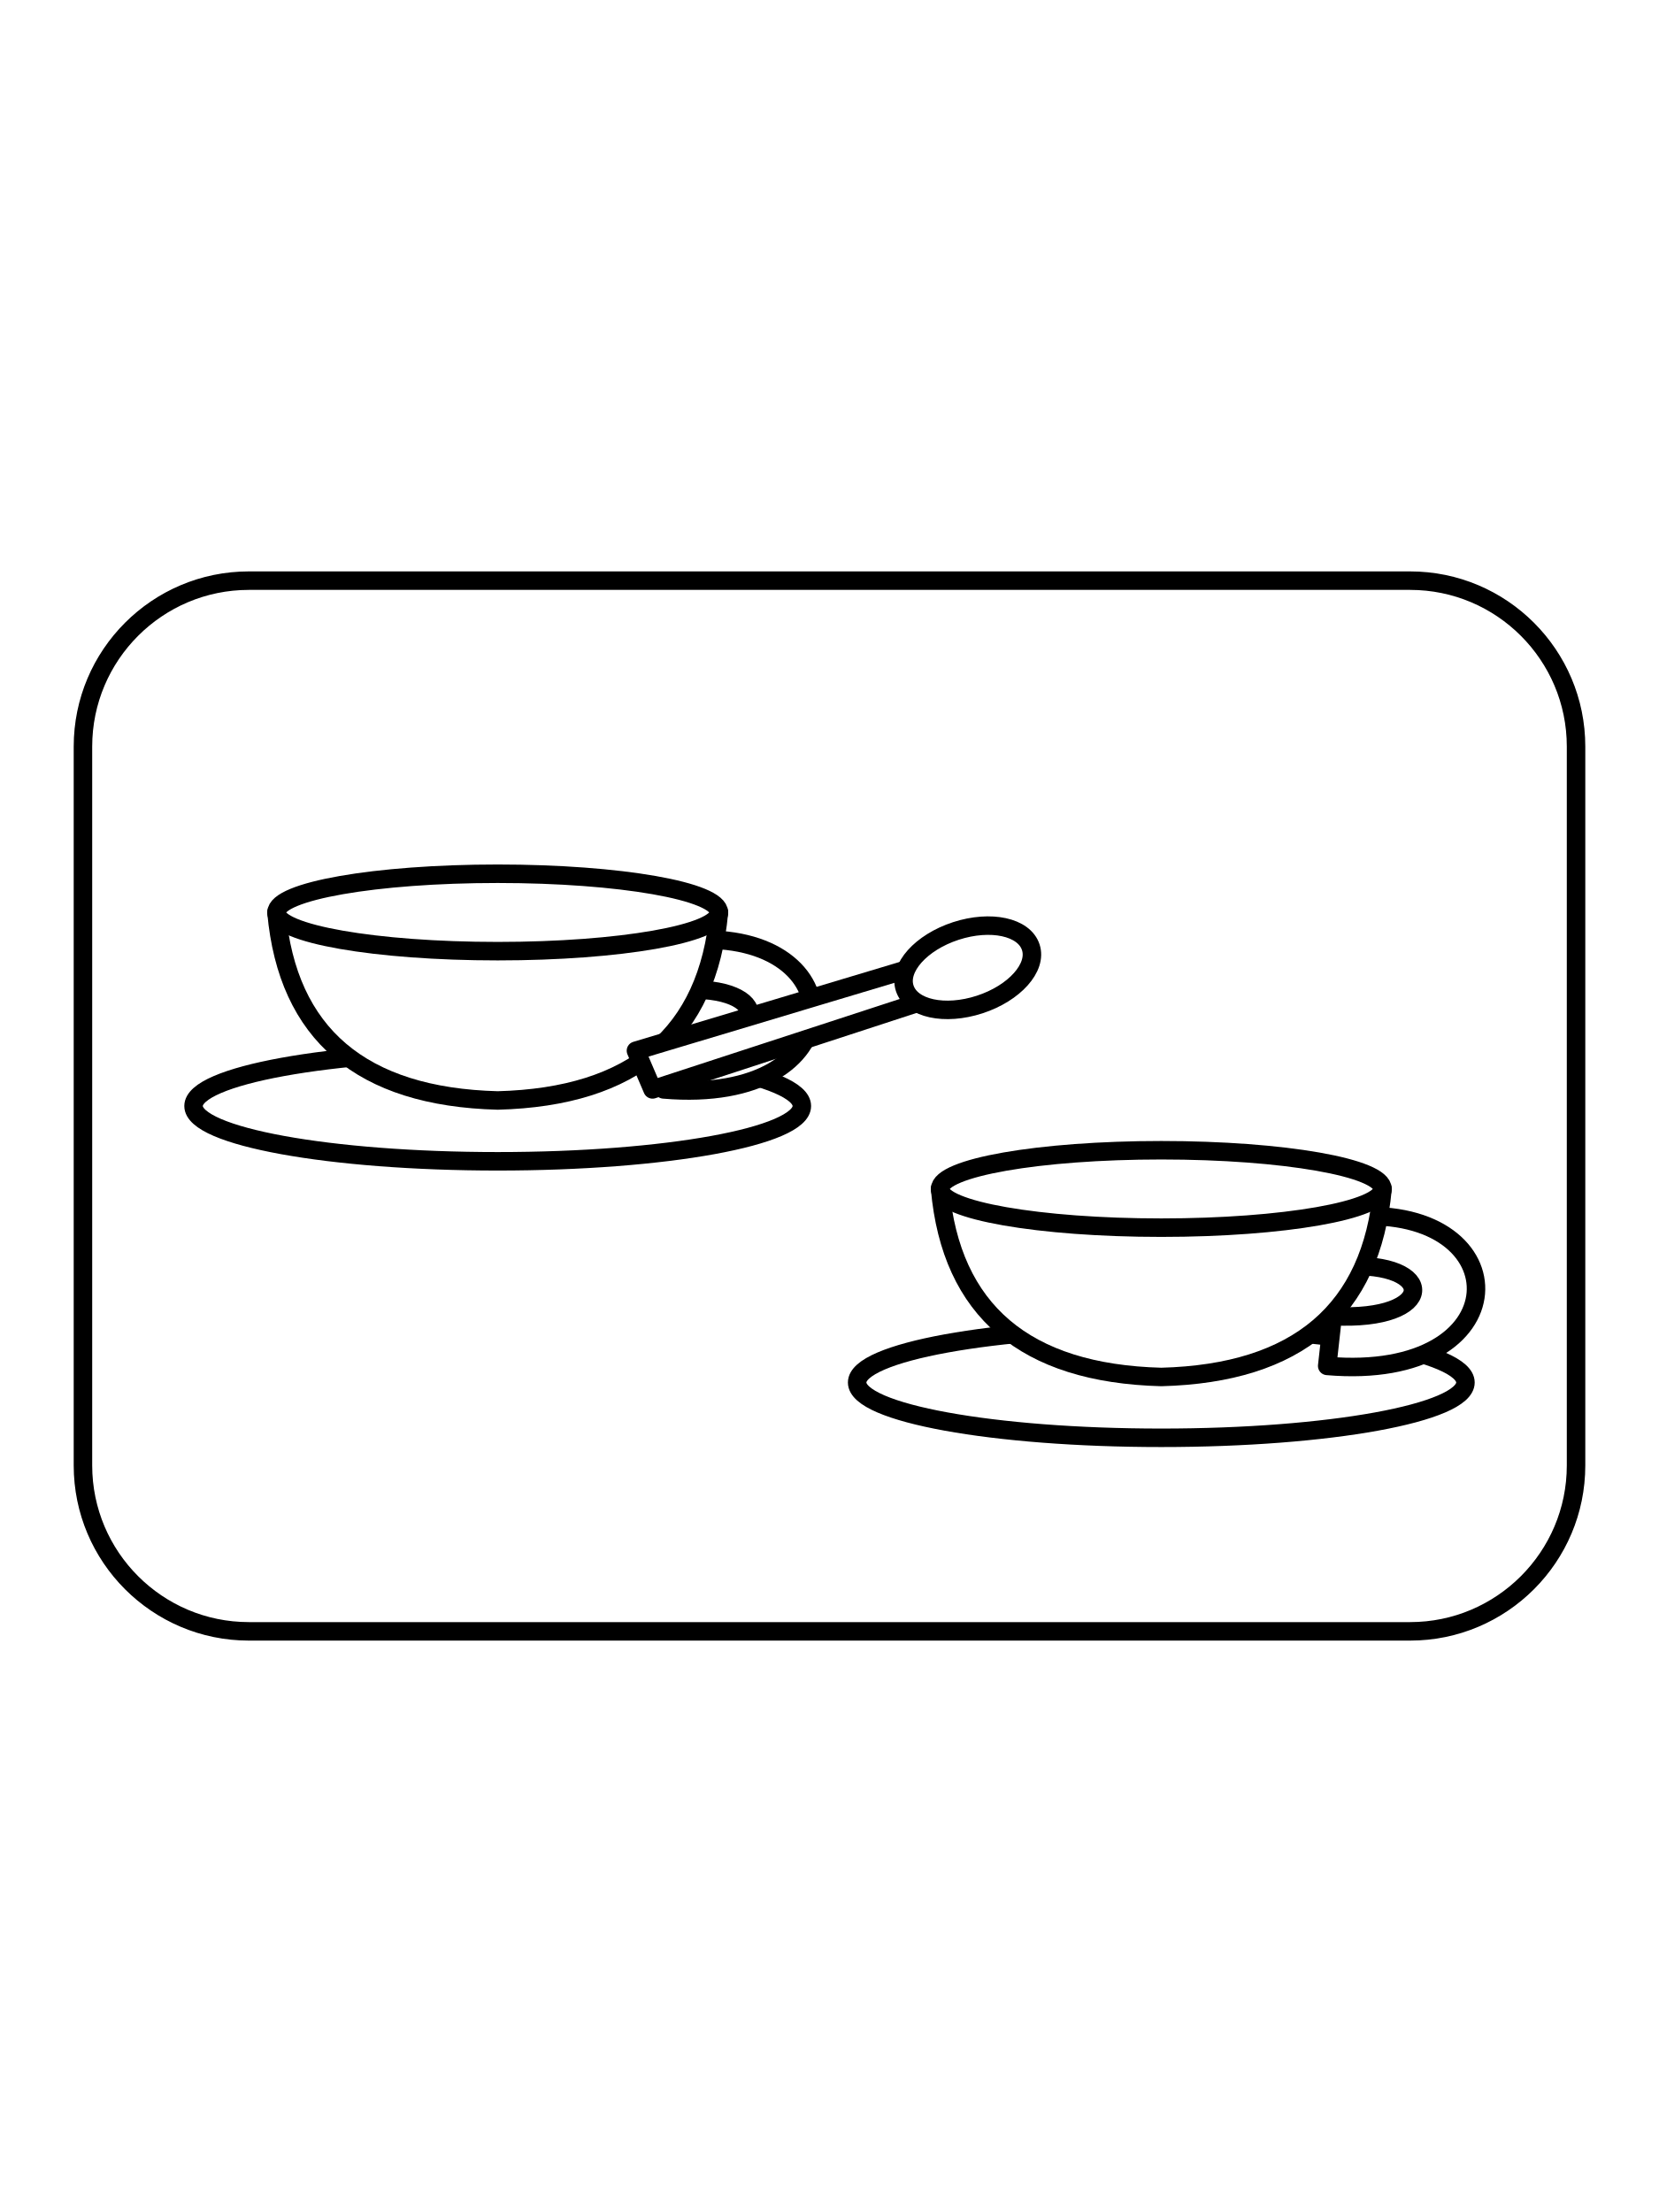
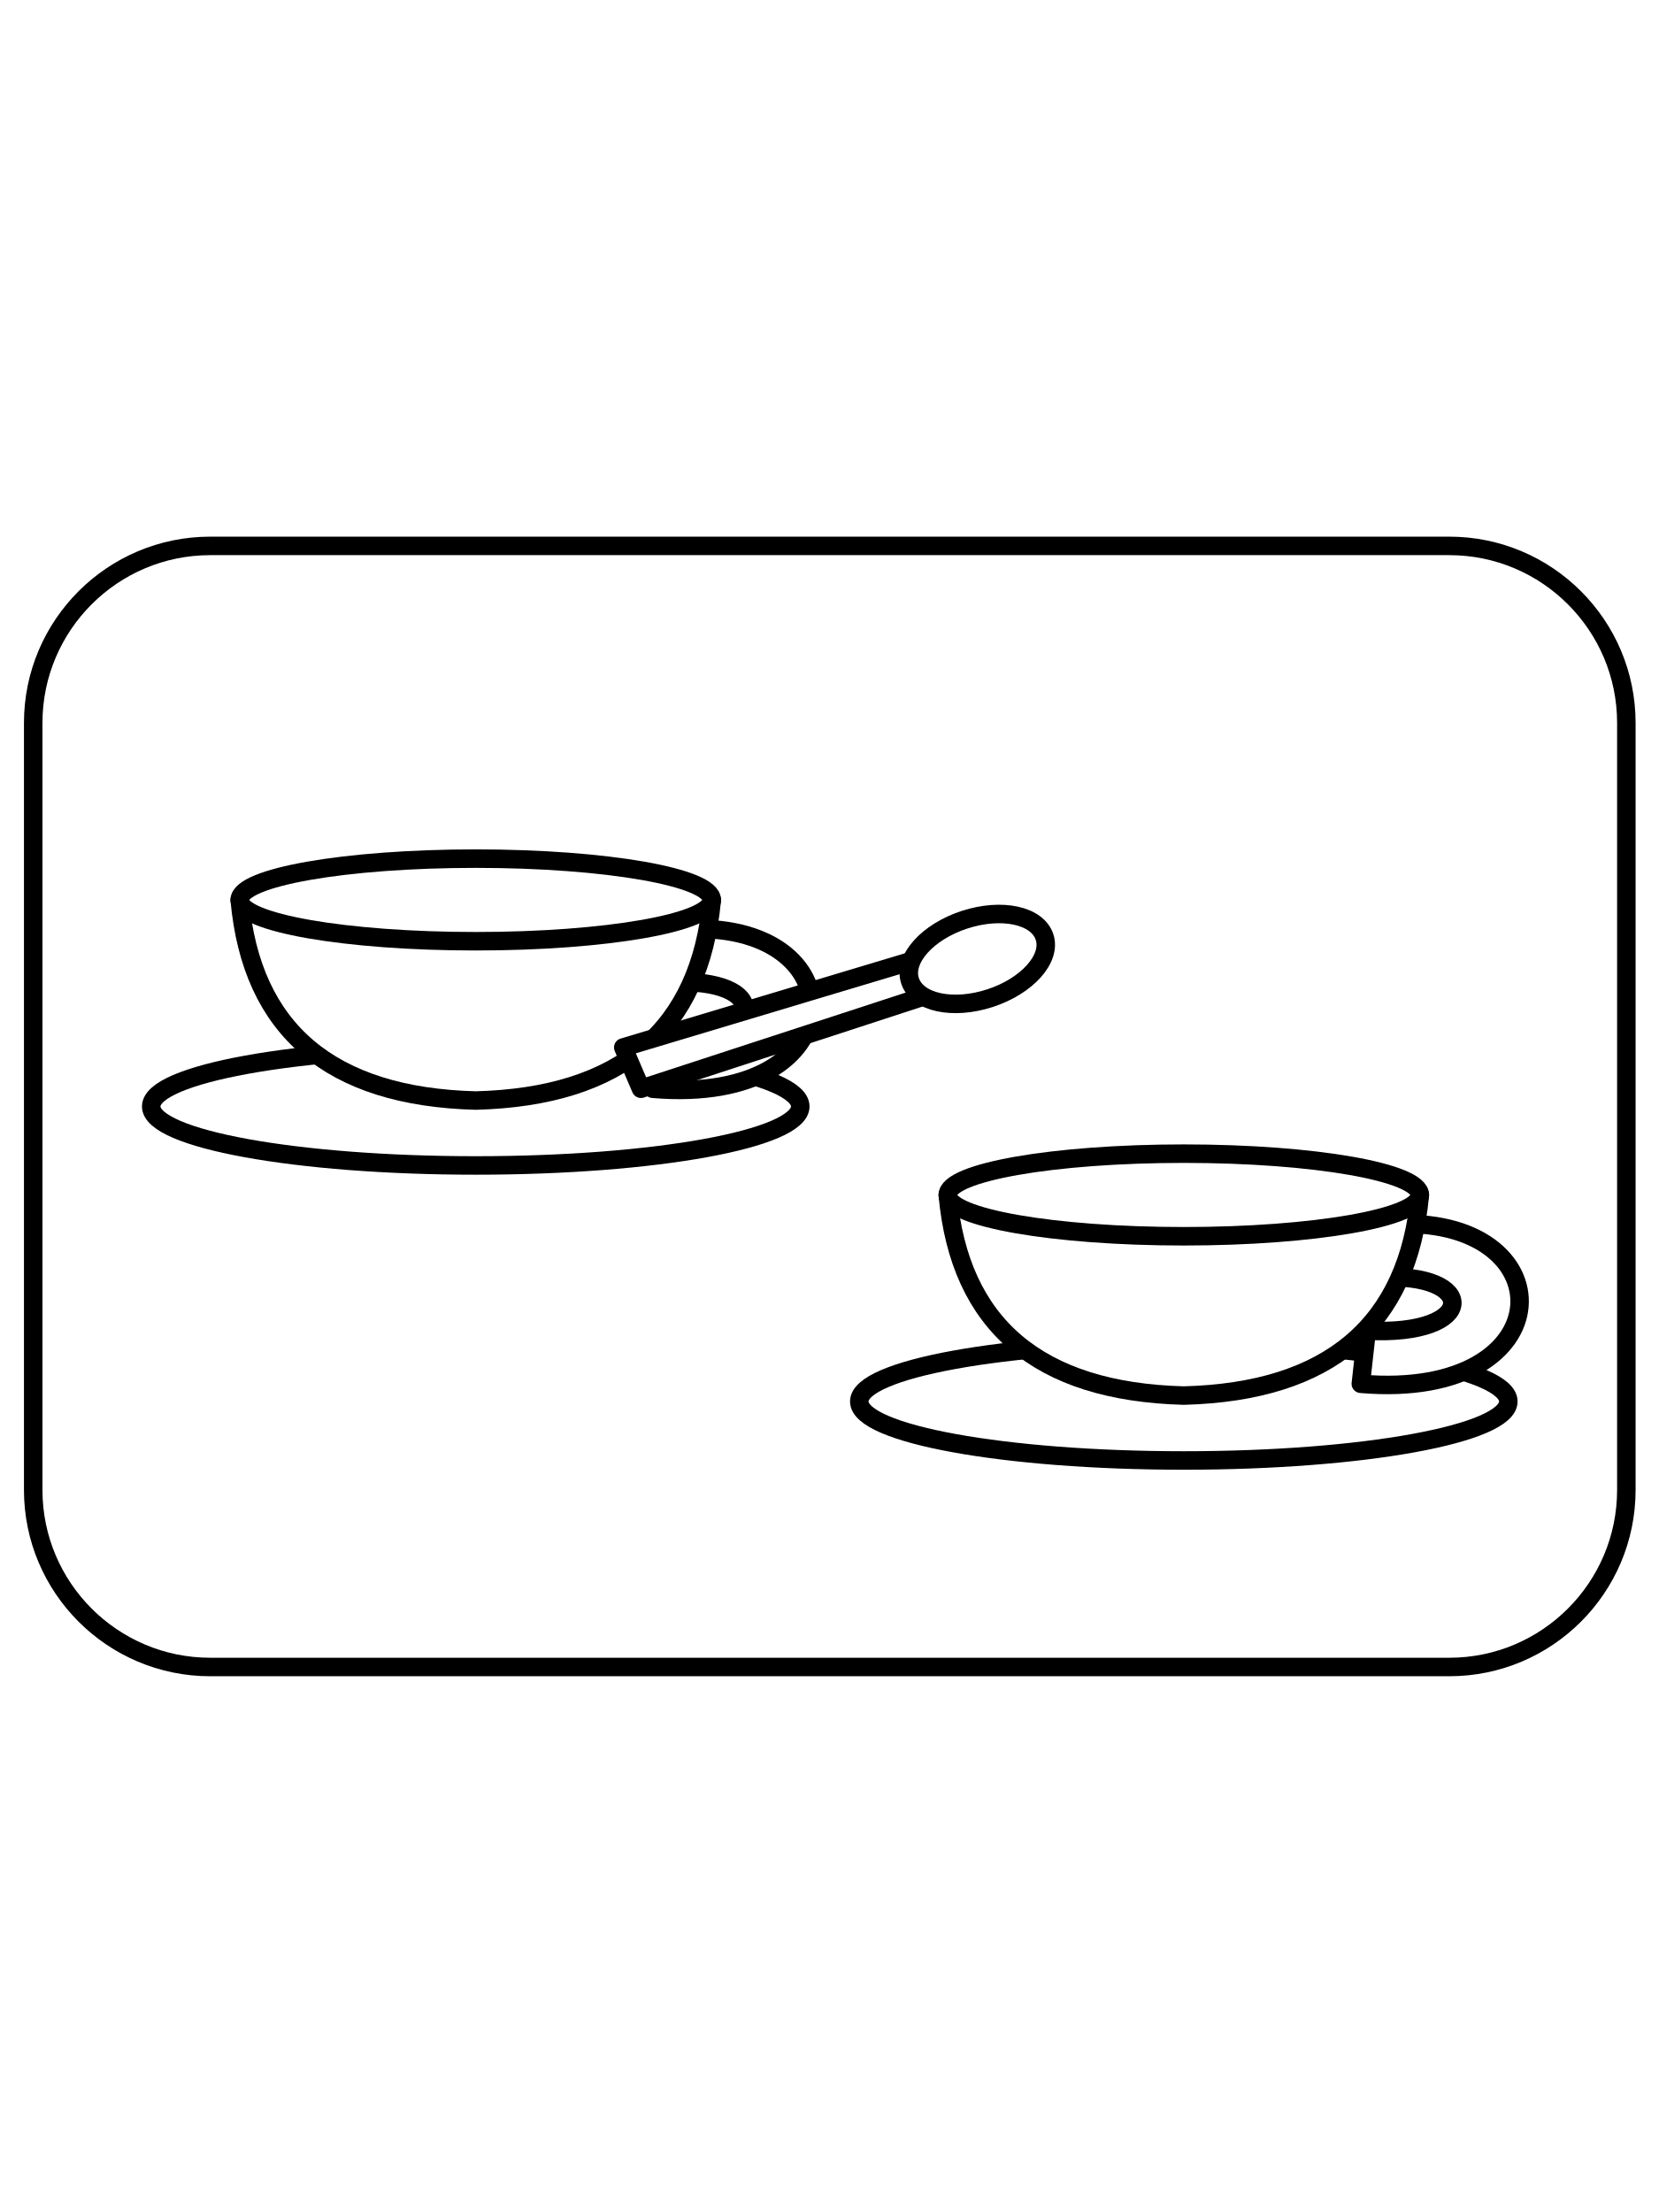
<svg xmlns="http://www.w3.org/2000/svg" version="1.1" viewBox="0 0 600 800" width="5.607in" height="7.476in" role="img" aria-label="Tea for Two, a picture to color">
  <rect width="600" height="800" fill="#fff" />
-   <g transform="translate(0 -90) scale(1)" fill="#fff" data-bw="white" stroke="#000" stroke-width="6.688" stroke-linecap="round" stroke-linejoin="round">
+   <g transform="translate(-20 -122.667) scale(1.067)" fill="#fff" data-bw="white" stroke="#000" stroke-width="6.27" stroke-linecap="round" stroke-linejoin="round">
    <path d="M90 300 L510 300 C543.1 300 570 326.9 570 360 L570 620 C570 653.1 543.1 680 510 680 L90 680 C56.9 680 30 653.1 30 620 L30 360 C30 326.9 56.9 300 90 300 Z" />
    <path d="M290 490 C290 501 240.8 510 180 510 C119.2 510 70 501 70 490 C70 479 119.2 470 180 470 C240.8 470 290 479 290 490 Z" />
    <path d="M250 430 C310 426 310 490 240 484 L242 466 C280 468 280 446 246 448 Z" />
    <path d="M100 420 L260 420 C256 464 229.3 486.7 180 488 C130.7 486.7 104 464 100 420 Z" />
    <path d="M260 420 C260 427.7 224.2 434 180 434 C135.8 434 100 427.7 100 420 C100 412.3 135.8 406 180 406 C224.2 406 260 412.3 260 420 Z" />
    <path d="M530 590 C530 601 480.8 610 420 610 C359.2 610 310 601 310 590 C310 579 359.2 570 420 570 C480.8 570 530 579 530 590 Z" />
    <path d="M490 530 C550 526 550 590 480 584 L482 566 C520 568 520 546 486 548 Z" />
    <path d="M340 520 L500 520 C496 564 469.3 586.7 420 588 C370.7 586.7 344 564 340 520 Z" />
    <path d="M500 520 C500 527.7 464.2 534 420 534 C375.8 534 340 527.7 340 520 C340 512.3 375.8 506 420 506 C464.2 506 500 512.3 500 520 Z" />
    <path d="M230 470 L330 440 L334 452 L236 484 Z" />
    <path d="M372.8 432.6 C375.2 439.9 366.9 449.2 354.3 453.3 C341.7 457.4 329.6 454.8 327.2 447.4 C324.8 440.1 333.1 430.8 345.7 426.7 C358.3 422.6 370.4 425.2 372.8 432.6 Z" />
  </g>
</svg>
